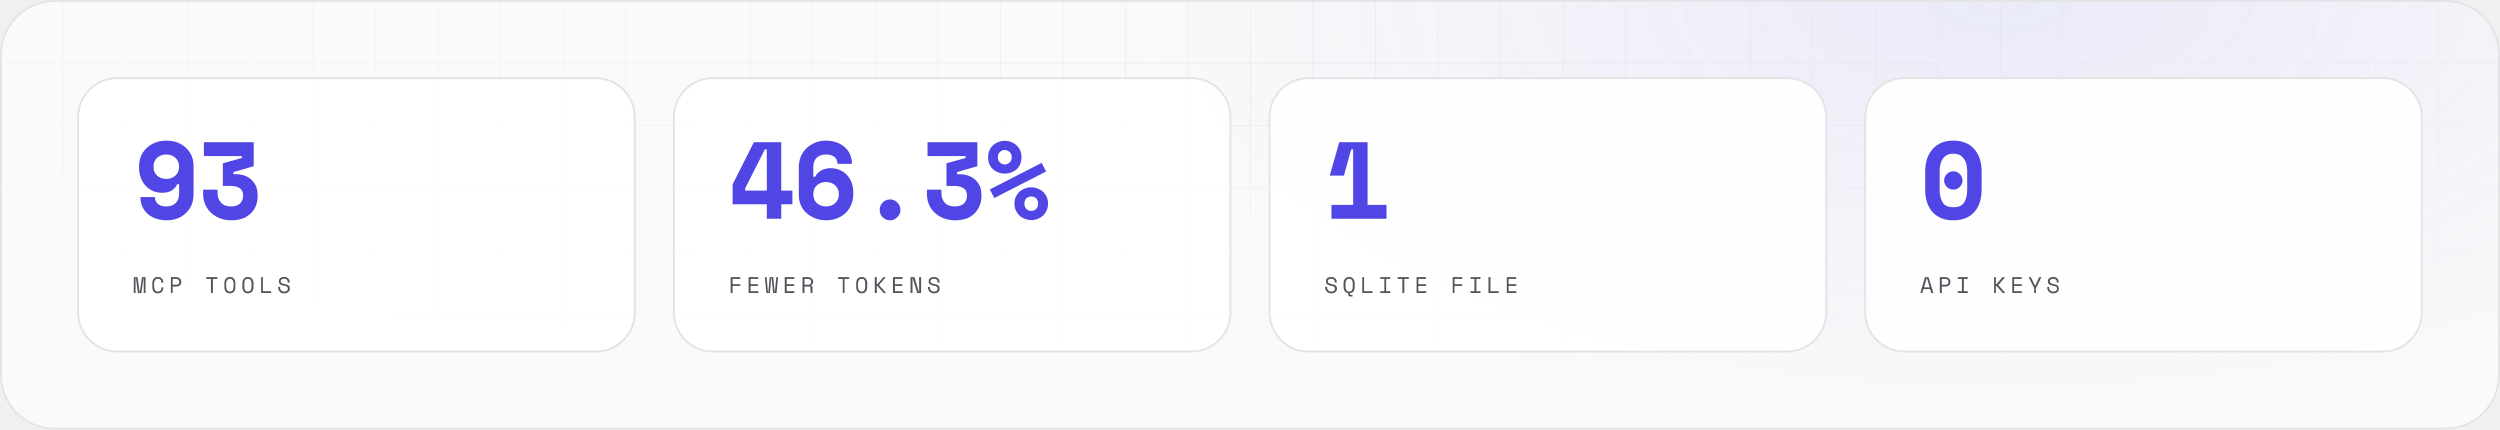
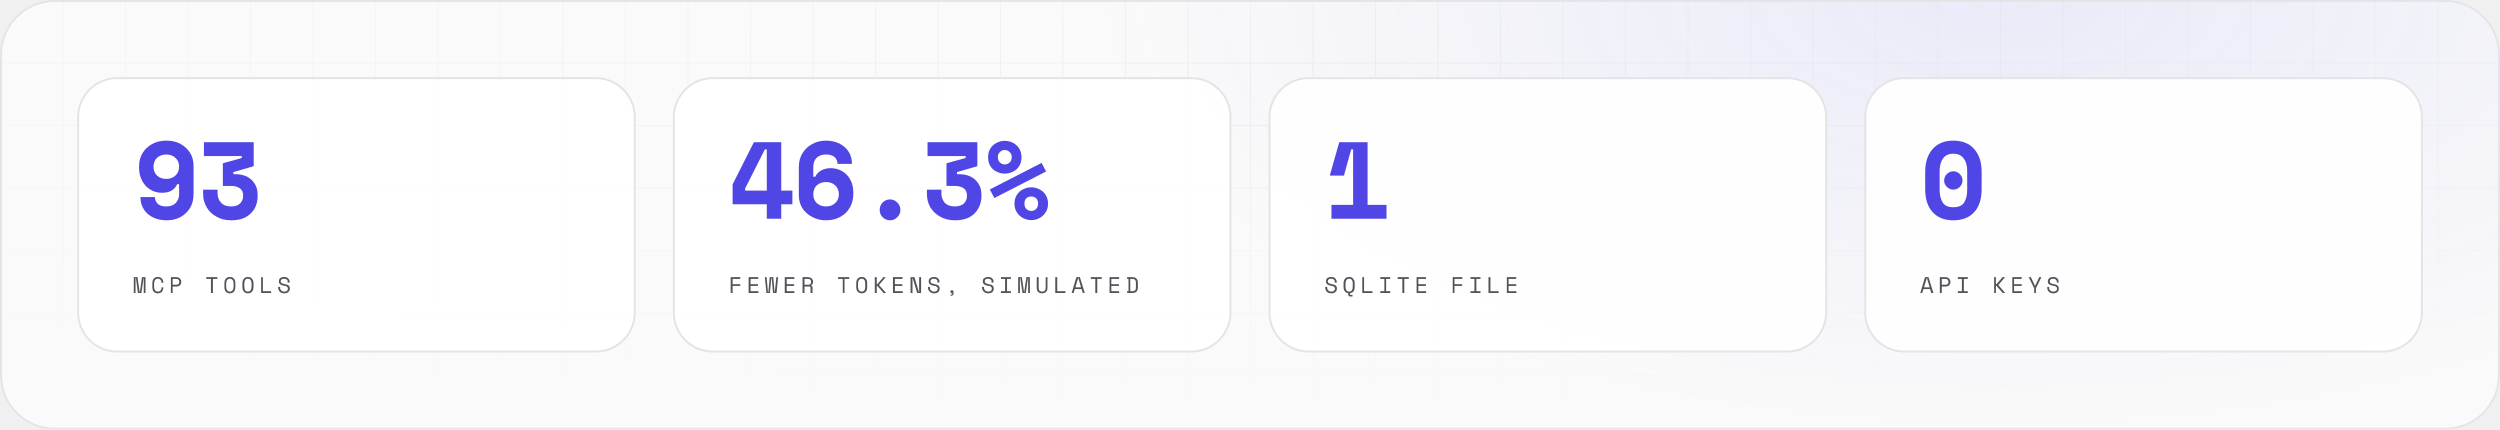
- <svg xmlns="http://www.w3.org/2000/svg" viewBox="0 0 1280 220" width="1280" height="220" role="img" aria-label="93 MCP TOOLS. 46.3% FEWER TOKENS. 1 SQLITE FILE. 0 API KEYS">
+ <svg xmlns="http://www.w3.org/2000/svg" viewBox="0 0 1280 220" width="1280" height="220" role="img" aria-label="93 MCP TOOLS. 46.3% FEWER TOKENS, SIMULATED. 1 SQLITE FILE. 0 API KEYS">
  <defs>
    <radialGradient id="vmp-stats-l-g">
      <stop offset="0" stop-color="#6366f1" stop-opacity="0.1" />
      <stop offset="1" stop-color="#6366f1" stop-opacity="0" />
    </radialGradient>
    <pattern id="vmp-stats-l-grid" width="32" height="32" patternUnits="userSpaceOnUse">
      <path d="M32 0H0V32" fill="none" stroke="#18181b" stroke-opacity="0.05" stroke-width="1" />
    </pattern>
    <radialGradient id="vmp-stats-l-fade" cx="0.5" cy="0.2" r="0.8">
      <stop offset="0" stop-color="#fff" />
      <stop offset="1" stop-color="#fff" stop-opacity="0" />
    </radialGradient>
    <mask id="vmp-stats-l-m">
      <rect width="1280" height="220" fill="url(#vmp-stats-l-fade)" />
    </mask>
    <clipPath id="vmp-stats-l-clip">
      <rect width="1280" height="220" rx="28" />
    </clipPath>
  </defs>
  <g clip-path="url(#vmp-stats-l-clip)">
    <rect width="1280" height="220" fill="#fafafa" />
    <rect width="1280" height="220" fill="url(#vmp-stats-l-grid)" mask="url(#vmp-stats-l-m)" />
    <ellipse cx="1024" cy="0" rx="461" ry="220" fill="url(#vmp-stats-l-g)" />
  </g>
  <rect x="0.5" y="0.5" width="1279" height="219" rx="27.5" fill="none" stroke="#e4e4e7" />
  <rect x="40.0" y="40" width="285.0" height="140" rx="20" fill="#ffffff" fill-opacity="0.92" stroke="#e4e4e7" />
  <path fill="#4f46e5" d="M85.4 112.8Q81.6 112.8 78.5 111.4Q75.4 109.9 73.7 107.3Q71.9 104.6 71.9 100.9H79.3Q79.3 102.8 80.7 104.3Q82.1 105.7 85.1 105.7Q88.2 105.7 89.9 104Q91.7 102.2 91.7 99.3V94.3H90.7Q89.9 96.2 88.1 97.4Q86.3 98.7 83 98.7Q79.6 98.7 77 97.1Q74.3 95.5 72.8 92.6Q71.2 89.7 71.2 85.9V85.2Q71.2 81.5 72.9 78.5Q74.7 75.5 77.8 73.8Q81 72 85.2 72Q89.2 72 92.3 73.6Q95.4 75.3 97.3 78.2Q99.1 81.1 99.1 85V99.2Q99.1 103.5 97.3 106.5Q95.4 109.5 92.3 111.2Q89.2 112.8 85.4 112.8ZM85.1 91.6Q88 91.6 89.8 89.9Q91.7 88.2 91.7 85.3Q91.7 82.5 89.8 80.8Q88 79.1 85.1 79.1Q82.3 79.1 80.4 80.8Q78.6 82.5 78.6 85.3Q78.6 88.2 80.4 89.9Q82.3 91.6 85.1 91.6ZM118.5 112.8Q114 112.8 110.8 110.9Q107.5 109.1 105.8 106.1Q104 103 104 99.5V97.1H111.4V99.1Q111.4 101.8 113.2 103.8Q114.9 105.7 118.4 105.7Q121.3 105.7 122.9 104.2Q124.5 102.6 124.5 100.2Q124.5 97.6 122.8 96.4Q121.1 95.2 118.5 95.2H114.1V83.6L123.8 80.9V79.9H104.4V72.8H129.9V85.1L119.5 88.1V89.2H120.8Q123.6 89.2 126.2 90.3Q128.7 91.5 130.3 93.9Q131.9 96.2 131.9 99.8V100.5Q131.9 103.9 130.4 106.7Q128.8 109.5 125.8 111.2Q122.8 112.8 118.5 112.8Z" />
  <path fill="#52525b" d="M68.5 150V141.9H70.4L71.5 149.6H71.6L72.7 141.9H74.5V150H73.6V142.4H73.5L72.4 150H70.6L69.6 142.4H69.4V150ZM80.8 150.2Q79.5 150.2 78.7 149.3Q78 148.5 78 146.9V145.1Q78 143.5 78.7 142.7Q79.5 141.8 80.8 141.8Q81.7 141.8 82.4 142.2Q83 142.6 83.3 143.2Q83.6 143.9 83.6 144.7V144.8H82.7V144.7Q82.7 144.2 82.5 143.7Q82.3 143.3 81.9 143Q81.5 142.7 80.8 142.7Q79.9 142.7 79.4 143.4Q78.9 144 78.9 145.1V146.8Q78.9 148 79.4 148.6Q79.9 149.3 80.8 149.3Q81.5 149.3 81.9 149Q82.3 148.7 82.5 148.2Q82.7 147.8 82.7 147.2V147.1H83.6V147.2Q83.6 148.1 83.3 148.7Q83 149.4 82.4 149.8Q81.7 150.2 80.8 150.2ZM87.5 150V141.9H90.3Q91.2 141.9 91.7 142.3Q92.2 142.6 92.5 143.1Q92.8 143.5 92.8 144.1V144.5Q92.8 145.1 92.5 145.6Q92.2 146.1 91.7 146.4Q91.1 146.7 90.3 146.7H88.4V150ZM88.4 145.8H90.2Q91.8 145.8 91.8 144.4V144.2Q91.8 143.6 91.4 143.2Q91 142.8 90.2 142.8H88.4ZM108 150V142.8H105.6V141.9H111.3V142.8H109V150ZM117.7 150.2Q116.4 150.2 115.6 149.3Q114.9 148.5 114.9 146.9V145.1Q114.9 143.5 115.6 142.7Q116.4 141.8 117.7 141.8Q119 141.8 119.8 142.7Q120.5 143.5 120.5 145.1V146.9Q120.5 148.5 119.8 149.3Q119 150.2 117.7 150.2ZM117.7 149.3Q118.6 149.3 119.1 148.6Q119.6 148 119.6 146.8V145.1Q119.6 144 119.1 143.4Q118.6 142.7 117.7 142.7Q116.8 142.7 116.3 143.4Q115.8 144 115.8 145.1V146.8Q115.8 148 116.3 148.6Q116.8 149.3 117.7 149.3ZM126.9 150.2Q125.6 150.2 124.9 149.3Q124.1 148.5 124.1 146.9V145.1Q124.1 143.5 124.9 142.7Q125.6 141.8 126.9 141.8Q128.3 141.8 129 142.7Q129.8 143.5 129.8 145.1V146.9Q129.8 148.5 129 149.3Q128.3 150.2 126.9 150.2ZM126.9 149.3Q127.9 149.3 128.3 148.6Q128.8 148 128.8 146.8V145.1Q128.8 144 128.3 143.4Q127.9 142.7 126.9 142.7Q126 142.7 125.5 143.4Q125.1 144 125.1 145.1V146.8Q125.1 148 125.5 148.6Q126 149.3 126.9 149.3ZM133.7 150V141.9H134.6V149.1H138.8V150ZM145.6 150.2Q144.5 150.2 143.8 149.8Q143.1 149.4 142.8 148.7Q142.4 148.1 142.4 147.2V146.9H143.4V147.1Q143.4 148.2 144 148.7Q144.6 149.3 145.6 149.3Q146.5 149.3 146.9 148.9Q147.4 148.5 147.4 147.8V147.7Q147.4 147.1 146.9 146.8Q146.5 146.4 145.4 146.3Q144.2 146.1 143.5 145.6Q142.8 145.1 142.8 144.1V143.9Q142.8 143.3 143.1 142.8Q143.4 142.3 144 142.1Q144.6 141.8 145.4 141.8Q146.3 141.8 147 142.1Q147.6 142.5 147.9 143Q148.3 143.5 148.3 144.2V144.7H147.3V144.3Q147.3 143.7 147.1 143.4Q146.8 143 146.4 142.9Q145.9 142.7 145.4 142.7Q145 142.7 144.6 142.8Q144.2 143 144 143.3Q143.7 143.5 143.7 144V144Q143.7 144.7 144.3 145Q144.8 145.3 145.9 145.5Q147.2 145.7 147.8 146.2Q148.4 146.8 148.4 147.7V147.8Q148.4 148.9 147.6 149.5Q146.9 150.2 145.6 150.2Z" />
  <rect x="345.0" y="40" width="285.0" height="140" rx="20" fill="#ffffff" fill-opacity="0.92" stroke="#e4e4e7" />
  <path fill="#4f46e5" d="M392.6 112V104.6H375.1V94.4L386 72.8H400V97.6H405.7V104.6H400V112ZM381.5 97.6H392.6V76.5H391.6L381.5 96.5ZM422.9 112.8Q419 112.8 415.9 111.1Q412.7 109.5 410.8 106.6Q409 103.7 409 99.8V85.6Q409 81.4 410.9 78.4Q412.8 75.3 416 73.7Q419.1 72 422.8 72Q426.5 72 429.6 73.4Q432.6 74.9 434.4 77.5Q436.2 80.2 436.2 83.9H428.8Q428.8 81.9 427.4 80.5Q425.9 79.1 422.9 79.1Q419.9 79.1 418.1 80.8Q416.4 82.6 416.4 85.5V90.5H417.4Q418.3 88.5 420.4 87.3Q422.6 86.1 425.3 86.1Q428.5 86.1 431.1 87.6Q433.8 89.1 435.3 91.9Q436.9 94.7 436.9 98.6V99.2Q436.9 103.2 435.1 106.3Q433.4 109.3 430.3 111Q427.2 112.8 422.9 112.8ZM422.9 105.7Q425.8 105.7 427.6 104Q429.5 102.3 429.5 99.5Q429.5 96.6 427.6 94.9Q425.8 93.2 422.9 93.2Q420.1 93.2 418.2 94.9Q416.4 96.6 416.4 99.5Q416.4 102.3 418.2 104Q420.1 105.7 422.9 105.7ZM455.7 112.8Q453.5 112.8 451.9 111.2Q450.4 109.7 450.4 107.5Q450.4 105.2 451.9 103.7Q453.5 102.1 455.7 102.1Q457.9 102.1 459.4 103.7Q461 105.2 461 107.5Q461 109.7 459.4 111.2Q457.9 112.8 455.7 112.8ZM489 112.8Q484.6 112.8 481.3 110.9Q478.1 109.1 476.3 106.1Q474.6 103 474.6 99.5V97.1H482V99.1Q482 101.8 483.7 103.8Q485.5 105.7 488.9 105.7Q491.9 105.7 493.5 104.2Q495.1 102.6 495.1 100.2Q495.1 97.6 493.4 96.4Q491.6 95.2 489 95.2H484.6V83.6L494.4 80.9V79.9H474.9V72.8H500.4V85.1L490 88.1V89.2H491.4Q494.2 89.2 496.7 90.3Q499.3 91.5 500.9 93.9Q502.5 96.2 502.5 99.8V100.5Q502.5 103.9 500.9 106.7Q499.4 109.5 496.4 111.2Q493.4 112.8 489 112.8ZM514.4 88.9Q512.3 88.9 510.3 87.9Q508.3 87 507.1 85.1Q505.9 83.2 505.9 80.5Q505.9 77.8 507.1 76Q508.3 74.1 510.3 73.1Q512.3 72.1 514.4 72.1Q516.6 72.1 518.6 73.1Q520.6 74.1 521.8 76Q523 77.8 523 80.5Q523 83.2 521.8 85.1Q520.6 87 518.6 87.9Q516.6 88.9 514.4 88.9ZM514.4 84.2Q515.8 84.2 516.9 83.2Q518 82.3 518 80.5Q518 78.7 516.9 77.8Q515.8 76.8 514.4 76.8Q513 76.8 512 77.8Q510.9 78.7 510.9 80.5Q510.9 82.3 512 83.2Q513 84.2 514.4 84.2ZM509.1 101.4 506.8 97 533.3 83.4 535.6 87.8ZM528 112.7Q525.9 112.7 523.9 111.7Q521.9 110.7 520.7 108.8Q519.4 106.9 519.4 104.3Q519.4 101.6 520.7 99.7Q521.9 97.8 523.9 96.9Q525.9 95.9 528 95.9Q530.2 95.9 532.1 96.9Q534.1 97.8 535.3 99.7Q536.6 101.6 536.6 104.3Q536.6 106.9 535.3 108.8Q534.1 110.7 532.1 111.7Q530.2 112.7 528 112.7ZM528 108Q529.4 108 530.5 107Q531.5 106 531.5 104.3Q531.5 102.5 530.5 101.5Q529.4 100.6 528 100.6Q526.6 100.6 525.5 101.5Q524.5 102.5 524.5 104.3Q524.5 106 525.5 107Q526.6 108 528 108Z" />
-   <path fill="#52525b" d="M374.1 150V141.9H379V142.8H375.1V145.5H379V146.4H375.1V150ZM383.3 150V141.9H388.2V142.8H384.3V145.5H388.1V146.4H384.3V149.1H388.3V150ZM392.4 150 391.6 141.9H392.5L393.2 149.6H393.4L394.1 141.9H395.9L396.6 149.6H396.7L397.5 141.9H398.4L397.6 150H395.8L395.1 142.4H394.9L394.2 150ZM401.8 150V141.9H406.7V142.8H402.8V145.5H406.6V146.4H402.8V149.1H406.7V150ZM410.9 150V141.9H413.8Q414.6 141.9 415.2 142.3Q415.7 142.6 416 143.1Q416.3 143.5 416.3 144.1V144.5Q416.3 144.9 416 145.4Q415.8 145.8 415.3 146.1V146.2Q415.6 146.3 415.8 146.5Q416 146.7 416 147.1V150H415V147.3Q415 147 414.9 146.8Q414.7 146.7 414.4 146.7H411.9V150ZM411.9 145.8H413.7Q415.3 145.8 415.3 144.4V144.2Q415.3 143.6 414.9 143.2Q414.5 142.8 413.7 142.8H411.9ZM431.5 150V142.8H429.1V141.9H434.8V142.8H432.4V150ZM441.2 150.2Q439.9 150.2 439.1 149.3Q438.4 148.5 438.4 146.9V145.1Q438.4 143.5 439.1 142.7Q439.9 141.8 441.2 141.8Q442.5 141.8 443.3 142.7Q444 143.5 444 145.1V146.9Q444 148.5 443.3 149.3Q442.5 150.2 441.2 150.2ZM441.2 149.3Q442.1 149.3 442.6 148.6Q443 148 443 146.8V145.1Q443 144 442.6 143.4Q442.1 142.7 441.2 142.7Q440.3 142.7 439.8 143.4Q439.3 144 439.3 145.1V146.8Q439.3 148 439.8 148.6Q440.3 149.3 441.2 149.3ZM447.9 150V141.9H448.9V145.5H449.2L452.3 141.9H453.4V142L450.1 145.9V146L453.6 149.9V150H452.4L449.2 146.4H448.9V150ZM457.2 150V141.9H462.1V142.8H458.2V145.5H462V146.4H458.2V149.1H462.2V150ZM466.2 150V141.9H468.2L470.5 149.6H470.6V141.9H471.6V150H469.6L467.3 142.4H467.2V150ZM478.3 150.2Q477.3 150.2 476.6 149.8Q475.9 149.4 475.5 148.7Q475.1 148.1 475.1 147.2V146.9H476.1V147.1Q476.1 148.2 476.7 148.7Q477.3 149.3 478.3 149.3Q479.2 149.3 479.6 148.9Q480.1 148.5 480.1 147.8V147.7Q480.1 147.1 479.6 146.8Q479.2 146.4 478.1 146.3Q476.9 146.1 476.2 145.6Q475.5 145.1 475.5 144.1V143.9Q475.5 143.3 475.8 142.8Q476.2 142.3 476.8 142.1Q477.4 141.8 478.1 141.8Q479 141.8 479.7 142.1Q480.3 142.5 480.7 143Q481 143.5 481 144.2V144.7H480V144.3Q480 143.7 479.8 143.4Q479.5 143 479.1 142.9Q478.6 142.7 478.1 142.7Q477.7 142.7 477.3 142.8Q476.9 143 476.7 143.3Q476.4 143.5 476.4 144V144Q476.4 144.7 477 145Q477.5 145.3 478.6 145.5Q479.9 145.7 480.5 146.2Q481.1 146.8 481.1 147.7V147.8Q481.1 148.9 480.4 149.5Q479.7 150.2 478.3 150.2Z" />
+   <path fill="#52525b" d="M374.1 150V141.9H379V142.8H375.1V145.5H379V146.4H375.1V150ZM383.3 150V141.9H388.2V142.8H384.3V145.5H388.1V146.4H384.3V149.1H388.3V150ZM392.4 150 391.6 141.9H392.5L393.2 149.6H393.4L394.1 141.9H395.9L396.6 149.6H396.7L397.5 141.9H398.4L397.6 150H395.8L395.1 142.4H394.9L394.2 150ZM401.8 150V141.9H406.7V142.8H402.8V145.5H406.6V146.4H402.8V149.1H406.7V150ZM410.9 150V141.9H413.8Q414.6 141.9 415.2 142.3Q415.7 142.6 416 143.1Q416.3 143.5 416.3 144.1V144.5Q416.3 144.9 416 145.4Q415.8 145.8 415.3 146.1V146.2Q415.6 146.3 415.8 146.5Q416 146.7 416 147.1V150H415V147.3Q415 147 414.9 146.8Q414.7 146.7 414.4 146.7H411.9V150ZM411.9 145.8H413.7Q415.3 145.8 415.3 144.4V144.2Q415.3 143.6 414.9 143.2Q414.5 142.8 413.7 142.8H411.9ZM431.5 150V142.8H429.1V141.9H434.8V142.8H432.4V150ZM441.2 150.2Q439.9 150.2 439.1 149.3Q438.4 148.5 438.4 146.9V145.1Q438.4 143.5 439.1 142.7Q439.9 141.8 441.2 141.8Q442.5 141.8 443.3 142.7Q444 143.5 444 145.1V146.9Q444 148.5 443.3 149.3Q442.5 150.2 441.2 150.2ZM441.2 149.3Q442.1 149.3 442.6 148.6Q443 148 443 146.8V145.1Q443 144 442.6 143.4Q442.1 142.7 441.2 142.7Q440.3 142.7 439.8 143.4Q439.3 144 439.3 145.1V146.8Q439.3 148 439.8 148.6Q440.3 149.3 441.2 149.3ZM447.9 150V141.9H448.9V145.5H449.2L452.3 141.9H453.4V142L450.1 145.9V146L453.6 149.9V150H452.4L449.2 146.4H448.9V150ZM457.2 150V141.9H462.1V142.8H458.2V145.5H462V146.4H458.2V149.1H462.2V150ZM466.2 150V141.9H468.2L470.5 149.6H470.6V141.9H471.6V150H469.6L467.3 142.4H467.2V150ZM478.3 150.2Q477.3 150.2 476.6 149.8Q475.9 149.4 475.5 148.7Q475.1 148.1 475.1 147.2V146.9H476.1V147.1Q476.1 148.2 476.7 148.7Q477.3 149.3 478.3 149.3Q479.2 149.3 479.6 148.9Q480.1 148.5 480.1 147.8V147.7Q480.1 147.1 479.6 146.8Q479.2 146.4 478.1 146.3Q476.9 146.1 476.2 145.6Q475.5 145.1 475.5 144.1V143.9Q475.5 143.3 475.8 142.8Q476.2 142.3 476.8 142.1Q477.4 141.8 478.1 141.8Q479 141.8 479.7 142.1Q480.3 142.5 480.7 143Q481 143.5 481 144.2V144.7H480V144.3Q480 143.7 479.8 143.4Q479.5 143 479.1 142.9Q478.6 142.7 478.1 142.7Q477.7 142.7 477.3 142.8Q476.9 143 476.7 143.3Q476.4 143.5 476.4 144V144Q476.4 144.7 477 145Q477.5 145.3 478.6 145.5Q479.9 145.7 480.5 146.2Q481.1 146.8 481.1 147.7V147.8Q481.1 148.9 480.4 149.5Q479.7 150.2 478.3 150.2ZM486.7 151.4V150.8H487.2Q487.6 150.8 487.6 150.4V150.1Q487.5 150.2 487.4 150.2Q487 150.2 486.8 149.9Q486.6 149.7 486.6 149.4Q486.6 149 486.8 148.8Q487.1 148.6 487.4 148.6Q487.7 148.6 487.9 148.8Q488.2 149 488.2 149.4V150.5Q488.2 150.9 487.9 151.1Q487.7 151.4 487.3 151.4ZM506 150.2Q505 150.2 504.3 149.8Q503.6 149.4 503.2 148.7Q502.8 148.1 502.8 147.2V146.9H503.8V147.1Q503.8 148.2 504.4 148.7Q505 149.3 506 149.3Q506.9 149.3 507.4 148.9Q507.8 148.5 507.8 147.8V147.7Q507.8 147.1 507.4 146.8Q506.9 146.4 505.8 146.3Q504.6 146.1 503.9 145.6Q503.2 145.1 503.2 144.1V143.9Q503.2 143.3 503.5 142.8Q503.9 142.3 504.5 142.1Q505.1 141.8 505.9 141.8Q506.8 141.8 507.4 142.1Q508 142.5 508.4 143Q508.7 143.5 508.7 144.2V144.7H507.7V144.3Q507.7 143.7 507.5 143.4Q507.2 143 506.8 142.9Q506.3 142.7 505.8 142.7Q505.4 142.7 505 142.8Q504.6 143 504.4 143.3Q504.2 143.5 504.2 144V144Q504.2 144.7 504.7 145Q505.2 145.3 506.3 145.5Q507.6 145.7 508.2 146.2Q508.8 146.8 508.8 147.7V147.8Q508.8 148.9 508.1 149.5Q507.4 150.2 506 150.2ZM512.5 150V149.1H514.6V142.8H512.5V141.9H517.6V142.8H515.6V149.1H517.6V150ZM521.3 150V141.9H523.2L524.3 149.6H524.4L525.5 141.9H527.3V150H526.4V142.4H526.3L525.2 150H523.5L522.4 142.4H522.2V150ZM533.6 150.2Q532.3 150.2 531.5 149.4Q530.8 148.7 530.8 147.3V141.9H531.8V147.3Q531.8 148.3 532.2 148.8Q532.7 149.3 533.6 149.3Q534.5 149.3 534.9 148.8Q535.4 148.3 535.4 147.3V141.9H536.3V147.3Q536.3 148.7 535.6 149.4Q534.8 150.2 533.6 150.2ZM540.3 150V141.9H541.3V149.1H545.5V150ZM548.7 150 551.1 141.9H552.9L555.4 150H554.4L553.8 148H550.3L549.7 150ZM550.6 147.1H553.5L552.1 142.4H552ZM560.8 150V142.8H558.5V141.9H564.1V142.8H561.8V150ZM568.1 150V141.9H573V142.8H569V145.5H572.9V146.4H569V149.1H573V150ZM577.1 150V149.1H577.8V142.8H577.1V141.9H579.7Q581.2 141.9 581.9 142.7Q582.6 143.4 582.6 144.9V147Q582.6 148.6 581.9 149.3Q581.2 150 579.7 150ZM578.7 149.1H579.6Q580.3 149.1 580.7 148.9Q581.2 148.7 581.4 148.3Q581.6 147.8 581.6 146.9V145Q581.6 144.2 581.4 143.7Q581.2 143.2 580.7 143Q580.3 142.8 579.6 142.8H578.7Z" />
  <rect x="650.0" y="40" width="285.0" height="140" rx="20" fill="#ffffff" fill-opacity="0.92" stroke="#e4e4e7" />
  <path fill="#4f46e5" d="M681.7 112V104.9H692.8V76.5H691.8L688.1 89.9H681V89.3L685.7 72.8H700.2V104.9H709.9V112Z" />
  <path fill="#52525b" d="M681.7 150.2Q680.6 150.2 679.9 149.8Q679.2 149.4 678.9 148.7Q678.5 148.1 678.5 147.2V146.9H679.5V147.1Q679.5 148.2 680.1 148.7Q680.7 149.3 681.7 149.3Q682.6 149.3 683 148.9Q683.5 148.5 683.5 147.8V147.7Q683.5 147.1 683 146.8Q682.6 146.4 681.5 146.3Q680.3 146.1 679.6 145.6Q678.9 145.1 678.9 144.1V143.9Q678.9 143.3 679.2 142.8Q679.5 142.3 680.1 142.1Q680.7 141.8 681.5 141.8Q682.4 141.8 683.1 142.1Q683.7 142.5 684 143Q684.4 143.5 684.4 144.2V144.7H683.4V144.3Q683.4 143.7 683.2 143.4Q682.9 143 682.5 142.9Q682 142.7 681.5 142.7Q681.1 142.7 680.7 142.8Q680.3 143 680.1 143.3Q679.8 143.5 679.8 144V144Q679.8 144.7 680.4 145Q680.9 145.3 682 145.5Q683.3 145.7 683.9 146.2Q684.5 146.8 684.5 147.7V147.8Q684.5 148.9 683.7 149.5Q683 150.2 681.7 150.2ZM691.2 151.8Q690.8 151.8 690.6 151.5Q690.3 151.3 690.3 150.9V150.1Q689.2 150 688.6 149.2Q687.9 148.3 687.9 146.9V145.1Q687.9 143.5 688.7 142.7Q689.4 141.8 690.8 141.8Q692.1 141.8 692.8 142.7Q693.6 143.5 693.6 145.1V146.9Q693.6 148.3 693 149.2Q692.3 150 691.2 150.1V150.6Q691.2 151 691.5 151H692.5V151.8ZM690.8 149.3Q691.7 149.3 692.2 148.6Q692.6 148 692.6 146.8V145.1Q692.6 144 692.2 143.4Q691.7 142.7 690.8 142.7Q689.8 142.7 689.4 143.4Q688.9 144 688.9 145.1V146.8Q688.9 148 689.4 148.6Q689.8 149.3 690.8 149.3ZM697.5 150V141.9H698.4V149.1H702.7V150ZM706.7 150V149.1H708.8V142.8H706.7V141.9H711.8V142.8H709.7V149.1H711.8V150ZM718 150V142.8H715.6V141.9H721.3V142.8H719V150ZM725.3 150V141.9H730.1V142.8H726.2V145.5H730.1V146.4H726.2V149.1H730.2V150ZM743.8 150V141.9H748.7V142.8H744.7V145.5H748.6V146.4H744.7V150ZM752.9 150V149.1H754.9V142.8H752.9V141.9H758V142.8H755.9V149.1H758V150ZM762.1 150V141.9H763.1V149.1H767.3V150ZM771.5 150V141.9H776.3V142.8H772.4V145.5H776.3V146.4H772.4V149.1H776.4V150Z" />
  <rect x="955.0" y="40" width="285.0" height="140" rx="20" fill="#ffffff" fill-opacity="0.92" stroke="#e4e4e7" />
  <path fill="#4f46e5" d="M1000.1 112.8Q993.4 112.8 989.6 108.7Q985.7 104.6 985.7 96.8V88Q985.7 80.5 989.6 76.2Q993.4 72 1000.1 72Q1006.9 72 1010.7 76.2Q1014.6 80.5 1014.6 88V96.8Q1014.6 104.6 1010.7 108.7Q1006.9 112.8 1000.1 112.8ZM1000.1 106.1Q1004.2 106.1 1005.7 103.6Q1007.2 101.1 1007.2 97.2V87.6Q1007.2 85.1 1006.5 83.1Q1005.7 81.1 1004.2 79.9Q1002.7 78.7 1000.1 78.7Q997.6 78.7 996 79.9Q994.5 81.1 993.8 83.1Q993.1 85.1 993.1 87.6V97.2Q993.1 101.1 994.6 103.6Q996.1 106.1 1000.1 106.1ZM1000.1 97.1Q998.2 97.1 996.8 95.7Q995.4 94.3 995.4 92.4Q995.4 90.5 996.8 89.1Q998.2 87.7 1000.1 87.7Q1002 87.7 1003.4 89.1Q1004.8 90.5 1004.8 92.4Q1004.8 94.3 1003.4 95.7Q1002 97.1 1000.1 97.1Z" />
  <path fill="#52525b" d="M983.2 150 985.6 141.9H987.4L989.9 150H988.8L988.2 148H984.8L984.2 150ZM985.1 147.1H988L986.6 142.4H986.5ZM993.2 150V141.9H996.1Q996.9 141.9 997.5 142.3Q998 142.6 998.3 143.1Q998.6 143.5 998.6 144.1V144.5Q998.6 145.1 998.3 145.6Q998 146.1 997.5 146.4Q996.9 146.7 996.1 146.7H994.2V150ZM994.2 145.8H996Q997.6 145.8 997.6 144.4V144.2Q997.6 143.6 997.2 143.2Q996.8 142.8 996 142.8H994.2ZM1002.4 150V149.1H1004.5V142.8H1002.4V141.9H1007.5V142.8H1005.5V149.1H1007.5V150ZM1021 150V141.9H1021.9V145.5H1022.2L1025.3 141.9H1026.5V142L1023.2 145.9V146L1026.6 149.9V150H1025.4L1022.2 146.4H1021.9V150ZM1030.3 150V141.9H1035.1V142.8H1031.2V145.5H1035.1V146.4H1031.2V149.1H1035.2V150ZM1041.5 150V147.2H1041.3L1038.7 141.9H1039.8L1041.9 146.3H1042L1044.1 141.9H1045.2L1042.6 147.2H1042.4V150ZM1051.3 150.2Q1050.3 150.2 1049.6 149.8Q1048.9 149.4 1048.5 148.7Q1048.2 148.1 1048.2 147.2V146.9H1049.1V147.1Q1049.1 148.2 1049.7 148.7Q1050.3 149.3 1051.3 149.3Q1052.2 149.3 1052.7 148.9Q1053.2 148.5 1053.2 147.8V147.7Q1053.2 147.1 1052.7 146.8Q1052.2 146.4 1051.2 146.3Q1050 146.1 1049.2 145.6Q1048.5 145.1 1048.5 144.1V143.9Q1048.5 143.3 1048.9 142.8Q1049.2 142.3 1049.8 142.1Q1050.4 141.8 1051.2 141.8Q1052.1 141.8 1052.7 142.1Q1053.4 142.5 1053.7 143Q1054 143.5 1054 144.2V144.7H1053.1V144.3Q1053.1 143.7 1052.8 143.4Q1052.6 143 1052.1 142.9Q1051.7 142.7 1051.2 142.7Q1050.7 142.7 1050.4 142.8Q1050 143 1049.7 143.3Q1049.5 143.5 1049.5 144V144Q1049.5 144.7 1050 145Q1050.6 145.3 1051.7 145.5Q1052.9 145.7 1053.5 146.2Q1054.1 146.8 1054.1 147.7V147.8Q1054.1 148.9 1053.4 149.5Q1052.7 150.2 1051.3 150.2Z" />
</svg>
